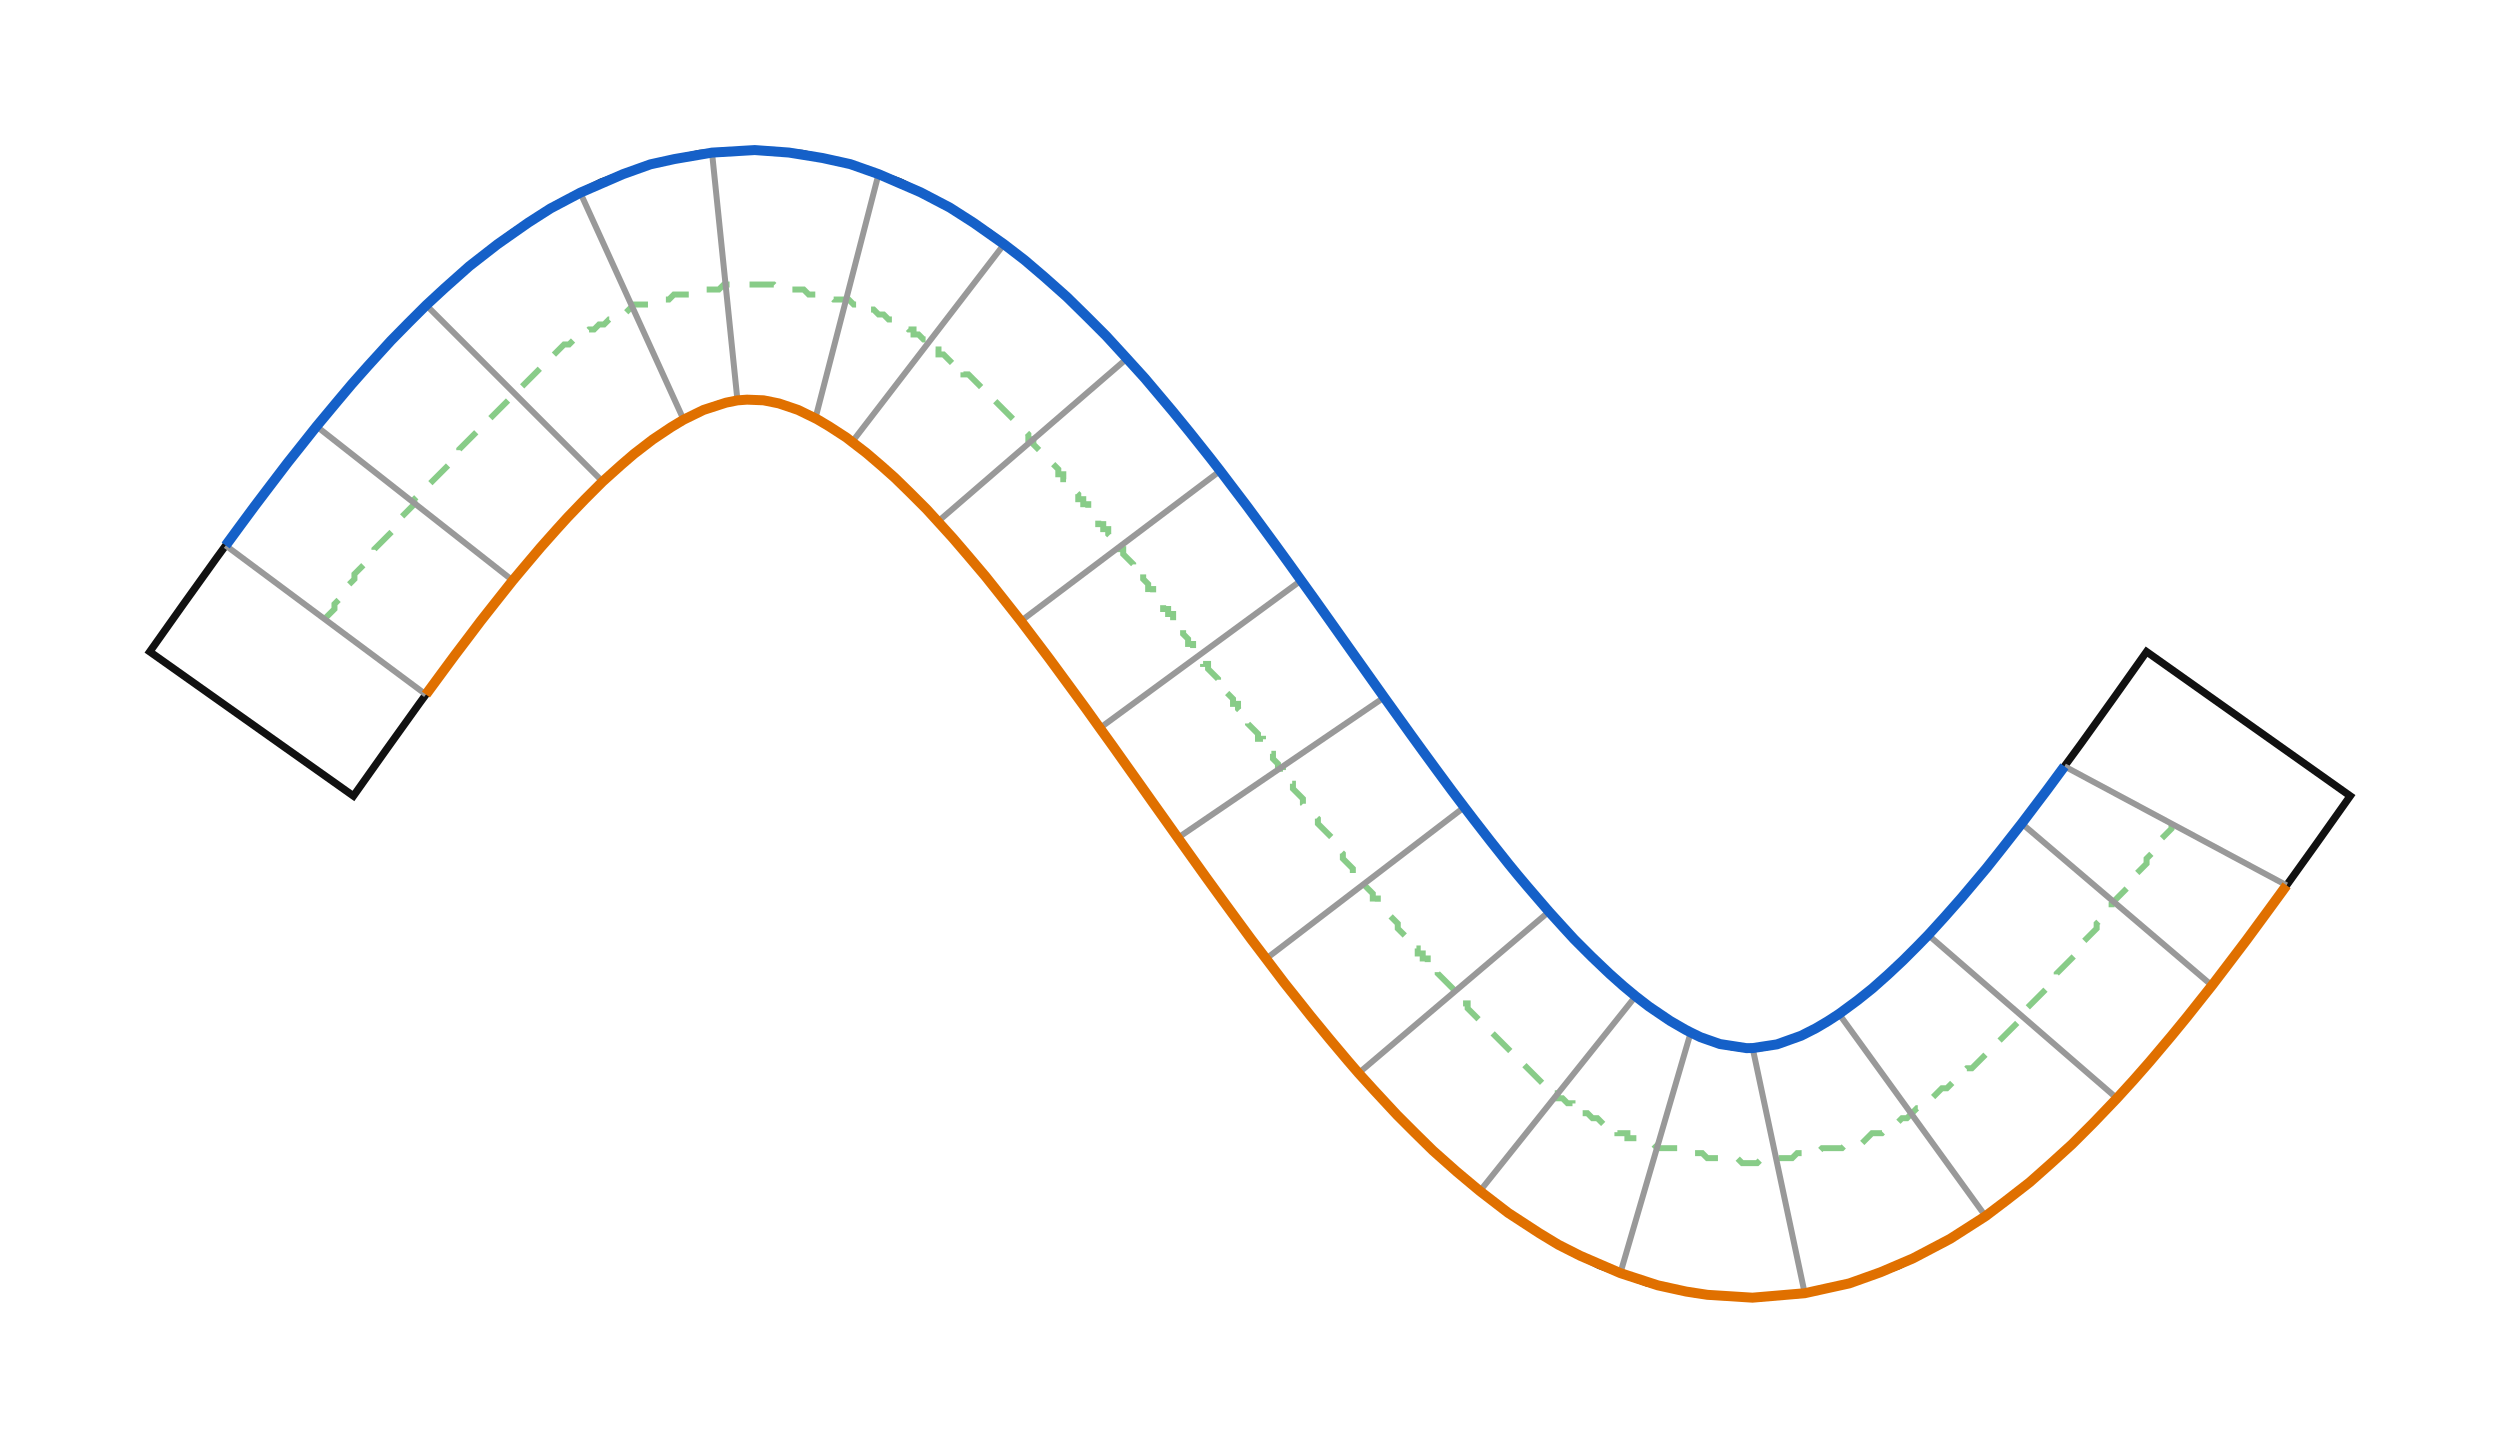
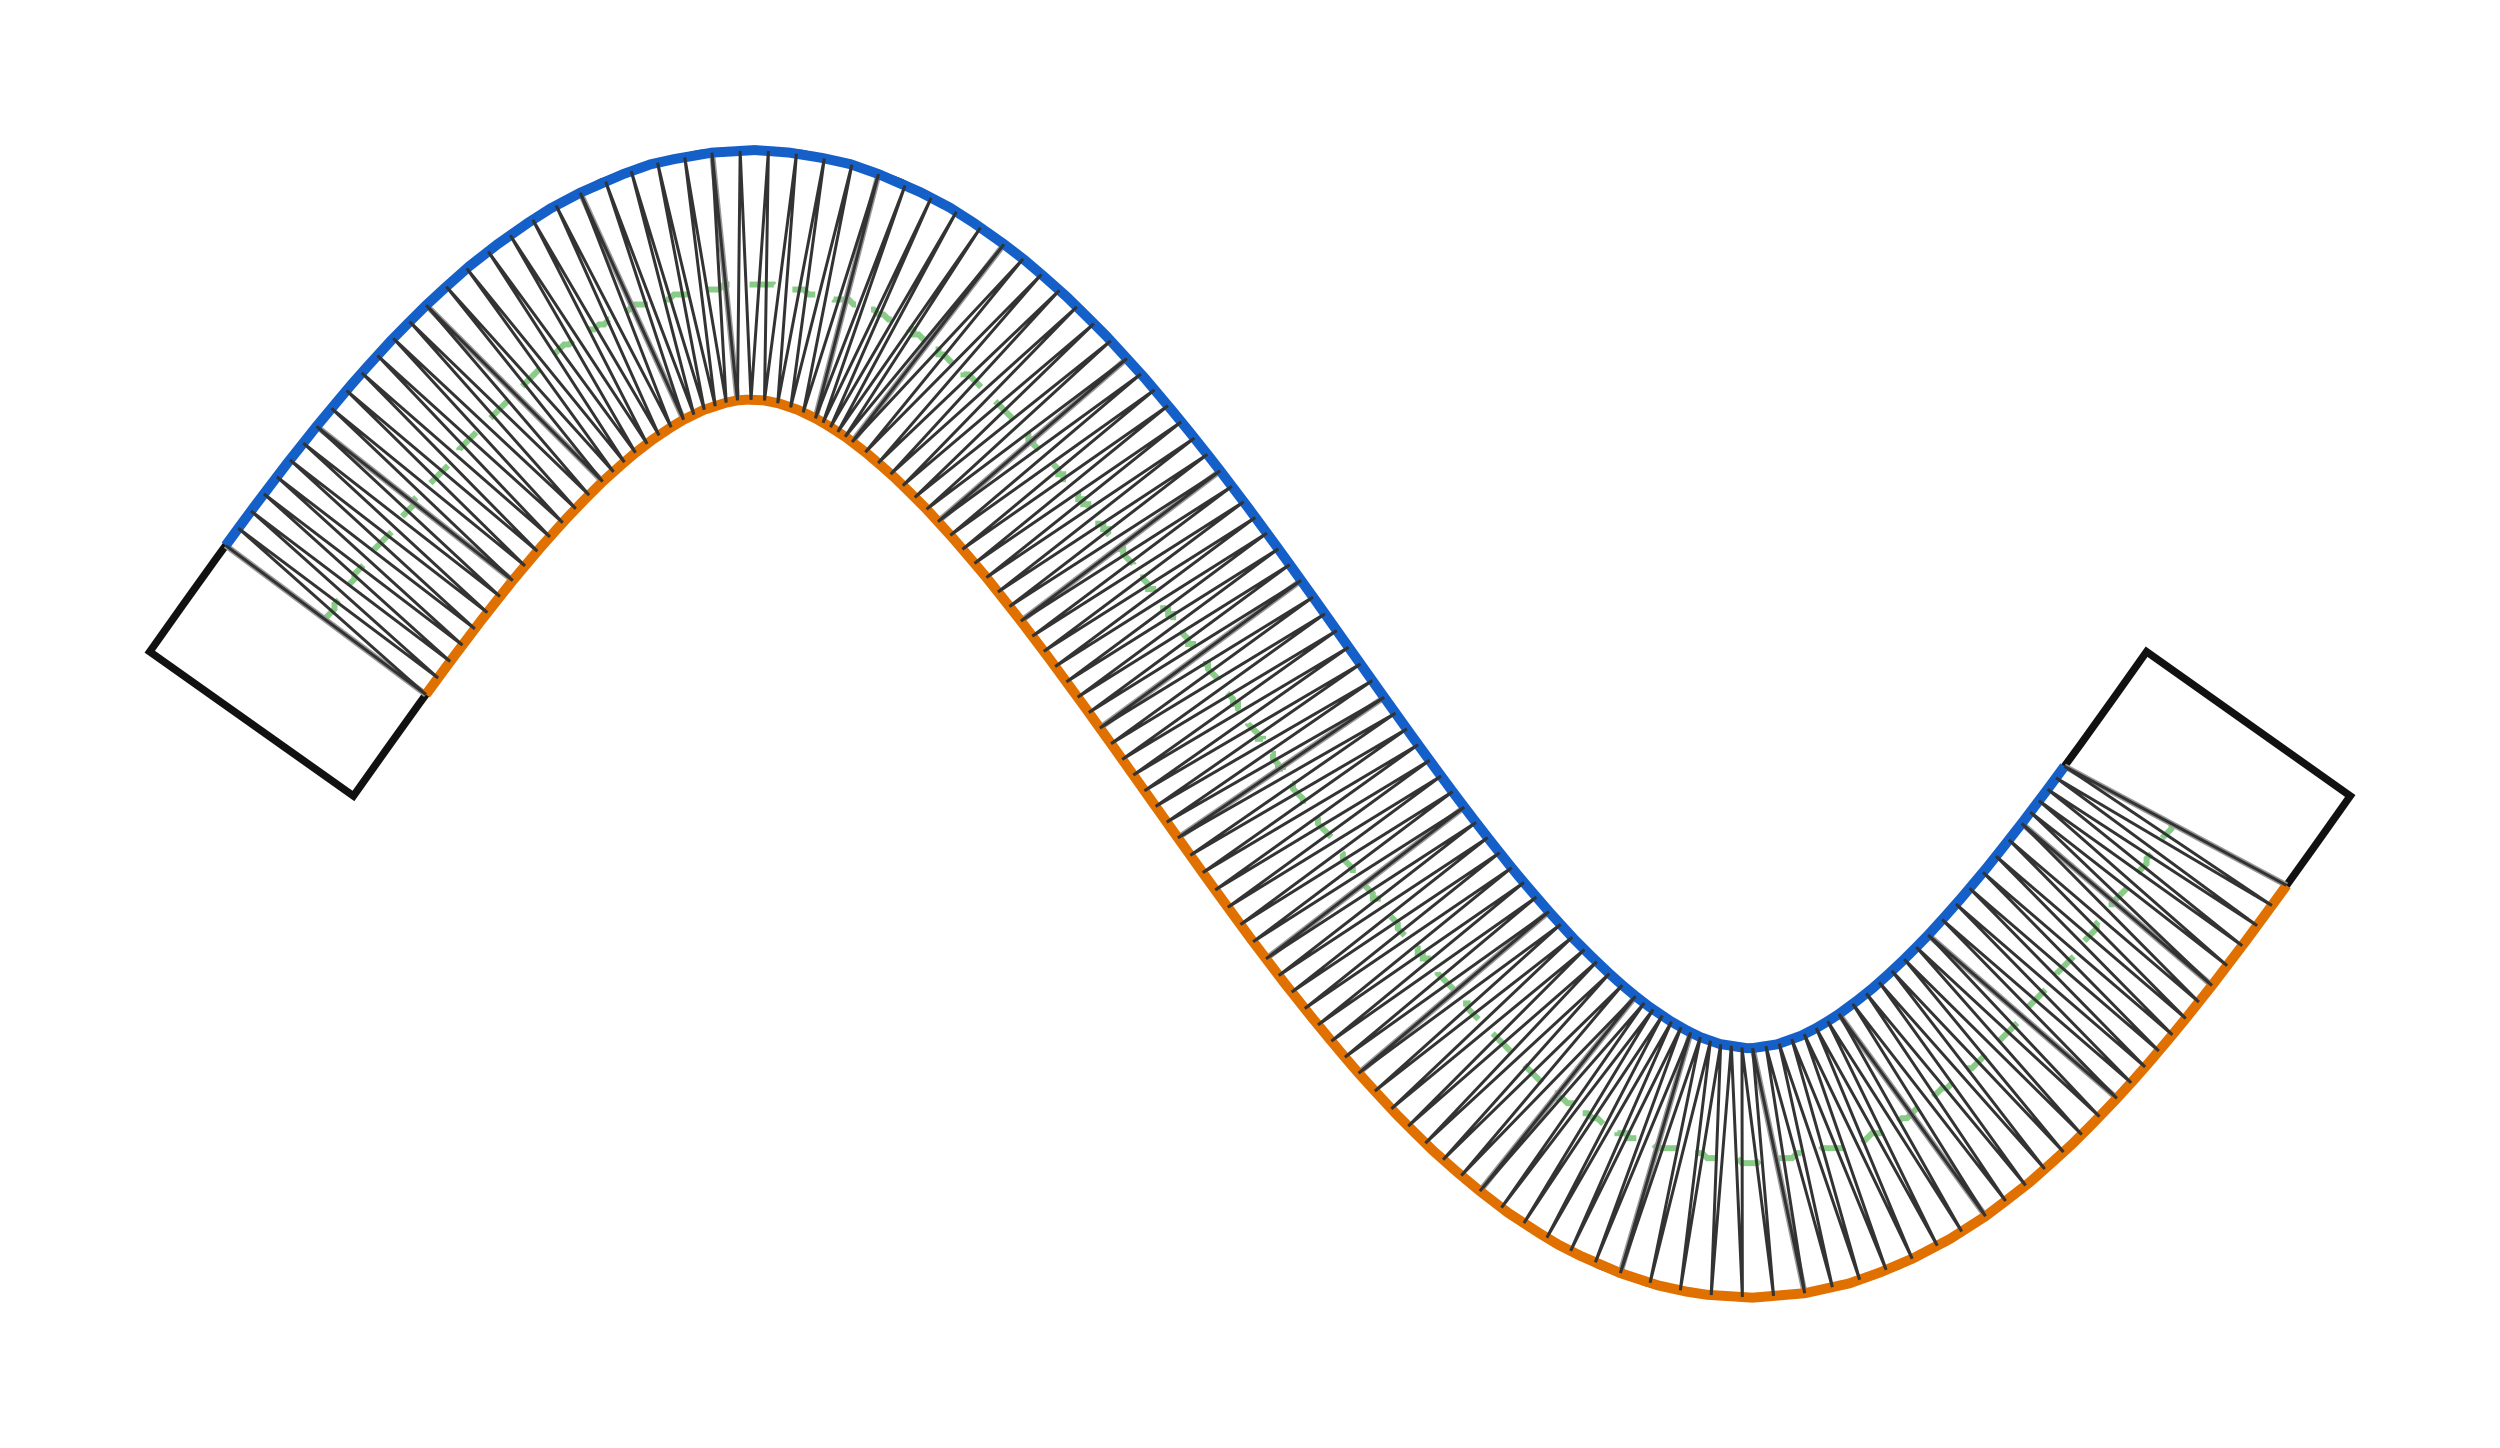
<svg xmlns="http://www.w3.org/2000/svg" viewBox="-5.04 -14.5 50.08 29">
  <path d="M-2.04 -1.445 L-1.369 -2.392 L-0.691 -3.338 L-0.005 -4.275 L0.691 -5.193 L1.399 -6.083 L2.119 -6.937 L2.857 -7.747 L3.617 -8.506 L4.404 -9.205 L5.225 -9.837 L6.089 -10.39 L7.001 -10.851 L7.963 -11.202 L8.969 -11.424 L10 -11.5 L11.031 -11.424 L12.037 -11.202 L12.999 -10.851 L13.911 -10.39 L14.775 -9.837 L15.596 -9.205 L16.383 -8.506 L17.143 -7.747 L17.881 -6.937 L18.601 -6.083 L19.309 -5.193 L20.005 -4.275 L20.691 -3.338 L21.369 -2.392 L22.04 -1.445 L22.703 -0.51 L23.358 0.404 L24.005 1.287 L24.642 2.128 L25.268 2.917 L25.881 3.643 L26.476 4.297 L27.05 4.871 L27.596 5.357 L28.108 5.752 L28.578 6.054 L28.999 6.268 L29.37 6.404 L29.698 6.477 L30 6.5 L30.302 6.477 L30.63 6.404 L31.001 6.268 L31.422 6.054 L31.892 5.752 L32.404 5.357 L32.95 4.871 L33.524 4.297 L34.119 3.643 L34.732 2.917 L35.358 2.128 L35.995 1.287 L36.642 0.404 L37.297 -0.51 L37.96 -1.445 L42.04 1.445 L41.369 2.392 L40.691 3.338 L40.005 4.275 L39.309 5.193 L38.601 6.083 L37.881 6.937 L37.143 7.747 L36.383 8.506 L35.596 9.205 L34.775 9.837 L33.911 10.39 L32.999 10.851 L32.037 11.202 L31.031 11.424 L30 11.5 L28.969 11.424 L27.963 11.202 L27.001 10.851 L26.089 10.39 L25.225 9.837 L24.404 9.205 L23.617 8.506 L22.857 7.747 L22.119 6.937 L21.399 6.083 L20.691 5.193 L19.995 4.275 L19.309 3.338 L18.631 2.392 L17.96 1.445 L17.297 0.51 L16.642 -0.404 L15.995 -1.287 L15.358 -2.128 L14.732 -2.917 L14.119 -3.643 L13.524 -4.297 L12.95 -4.871 L12.404 -5.357 L11.892 -5.752 L11.422 -6.054 L11.001 -6.268 L10.63 -6.404 L10.302 -6.477 L10 -6.5 L9.698 -6.477 L9.37 -6.404 L8.999 -6.268 L8.578 -6.054 L8.108 -5.752 L7.596 -5.357 L7.05 -4.871 L6.476 -4.297 L5.881 -3.643 L5.268 -2.917 L4.642 -2.128 L4.005 -1.287 L3.358 -0.404 L2.703 0.51 L2.04 1.445 Z" fill="none" stroke="#111" stroke-width="0.15" />
  <path d="M1.46 -2.1 L1.56 -2.2 L1.66 -2.3 L1.66 -2.4 L1.76 -2.5 L1.86 -2.6 L1.86 -2.7 L1.96 -2.8 L2.06 -2.9 L2.06 -3 L2.16 -3.1 L2.26 -3.2 L2.36 -3.3 L2.46 -3.4 L2.46 -3.5 L2.56 -3.6 L2.66 -3.7 L2.76 -3.8 L2.86 -3.9 L2.96 -4 L2.96 -4.1 L3.06 -4.2 L3.16 -4.3 L3.26 -4.4 L3.26 -4.5 L3.36 -4.6 L3.46 -4.7 L3.56 -4.8 L3.66 -4.9 L3.76 -5 L3.86 -5.1 L3.96 -5.2 L4.06 -5.3 L4.16 -5.4 L4.16 -5.5 L4.26 -5.6 L4.36 -5.7 L4.46 -5.8 L4.56 -5.9 L4.66 -6 L4.76 -6.1 L4.86 -6.2 L4.96 -6.3 L5.06 -6.4 L5.16 -6.5 L5.26 -6.6 L5.36 -6.7 L5.46 -6.8 L5.56 -6.9 L5.66 -7 L5.76 -7.1 L5.86 -7.2 L5.96 -7.3 L6.06 -7.4 L6.16 -7.5 L6.26 -7.6 L6.36 -7.6 L6.46 -7.7 L6.56 -7.8 L6.66 -7.8 L6.76 -7.9 L6.86 -7.9 L6.96 -8 L7.06 -8 L7.16 -8.1 L7.26 -8.1 L7.36 -8.2 L7.46 -8.2 L7.56 -8.3 L7.66 -8.4 L7.76 -8.4 L7.86 -8.4 L7.96 -8.4 L8.06 -8.5 L8.16 -8.5 L8.26 -8.5 L8.36 -8.5 L8.46 -8.6 L8.56 -8.6 L8.66 -8.6 L8.76 -8.6 L8.86 -8.6 L8.96 -8.7 L9.06 -8.7 L9.16 -8.7 L9.26 -8.7 L9.36 -8.7 L9.46 -8.8 L9.56 -8.8 L9.66 -8.8 L9.76 -8.8 L9.86 -8.8 L9.96 -8.8 L10.06 -8.8 L10.16 -8.8 L10.26 -8.8 L10.36 -8.8 L10.46 -8.8 L10.56 -8.7 L10.66 -8.7 L10.76 -8.7 L10.86 -8.7 L10.96 -8.7 L11.06 -8.7 L11.16 -8.6 L11.26 -8.6 L11.36 -8.6 L11.46 -8.6 L11.56 -8.6 L11.66 -8.5 L11.76 -8.5 L11.86 -8.5 L11.96 -8.5 L12.06 -8.4 L12.16 -8.4 L12.26 -8.4 L12.36 -8.4 L12.36 -8.3 L12.46 -8.3 L12.56 -8.2 L12.66 -8.2 L12.76 -8.1 L12.86 -8.1 L12.96 -8 L13.06 -8 L13.16 -7.9 L13.26 -7.9 L13.26 -7.8 L13.36 -7.8 L13.46 -7.7 L13.56 -7.7 L13.56 -7.6 L13.66 -7.6 L13.66 -7.5 L13.76 -7.5 L13.76 -7.4 L13.86 -7.4 L13.96 -7.3 L14.06 -7.2 L14.16 -7.2 L14.16 -7.1 L14.26 -7.1 L14.26 -7 L14.36 -7 L14.46 -6.9 L14.56 -6.8 L14.66 -6.7 L14.76 -6.6 L14.86 -6.5 L14.96 -6.4 L15.06 -6.3 L15.16 -6.2 L15.26 -6.1 L15.36 -6 L15.46 -5.9 L15.56 -5.8 L15.56 -5.7 L15.66 -5.7 L15.66 -5.6 L15.76 -5.5 L15.86 -5.4 L15.96 -5.3 L16.06 -5.2 L16.16 -5.1 L16.16 -5 L16.26 -5 L16.26 -4.9 L16.36 -4.9 L16.36 -4.8 L16.46 -4.7 L16.56 -4.6 L16.56 -4.5 L16.66 -4.5 L16.66 -4.4 L16.76 -4.4 L16.76 -4.3 L16.86 -4.3 L16.86 -4.2 L16.96 -4.1 L16.96 -4 L17.06 -4 L17.06 -3.9 L17.16 -3.9 L17.16 -3.8 L17.26 -3.7 L17.26 -3.6 L17.36 -3.6 L17.36 -3.5 L17.46 -3.5 L17.46 -3.4 L17.56 -3.3 L17.66 -3.2 L17.66 -3.1 L17.76 -3.1 L17.76 -3 L17.86 -3 L17.86 -2.9 L17.96 -2.8 L17.96 -2.7 L18.06 -2.7 L18.06 -2.6 L18.16 -2.6 L18.16 -2.5 L18.26 -2.4 L18.26 -2.3 L18.36 -2.3 L18.36 -2.2 L18.46 -2.2 L18.46 -2.1 L18.46 -2 L18.56 -2 L18.56 -1.9 L18.66 -1.9 L18.66 -1.8 L18.76 -1.7 L18.76 -1.6 L18.86 -1.6 L18.86 -1.5 L18.96 -1.4 L19.06 -1.3 L19.06 -1.2 L19.16 -1.2 L19.16 -1.1 L19.26 -1 L19.36 -0.9 L19.36 -0.8 L19.46 -0.8 L19.46 -0.7 L19.56 -0.6 L19.66 -0.5 L19.66 -0.4 L19.76 -0.4 L19.76 -0.3 L19.86 -0.2 L19.86 -0.1 L19.96 -0.1 L19.96 -0 L20.06 0.1 L20.16 0.2 L20.16 0.3 L20.26 0.3 L20.26 0.4 L20.36 0.5 L20.36 0.6 L20.46 0.6 L20.46 0.7 L20.56 0.8 L20.56 0.9 L20.66 0.9 L20.66 1 L20.76 1.1 L20.76 1.2 L20.86 1.2 L20.86 1.3 L20.96 1.4 L21.06 1.5 L21.06 1.6 L21.16 1.7 L21.26 1.8 L21.36 1.9 L21.36 2 L21.46 2.1 L21.56 2.2 L21.66 2.3 L21.66 2.4 L21.76 2.5 L21.86 2.6 L21.86 2.7 L21.96 2.8 L22.06 2.9 L22.06 3 L22.16 3 L22.16 3.1 L22.26 3.2 L22.36 3.3 L22.46 3.4 L22.46 3.5 L22.56 3.5 L22.56 3.6 L22.66 3.7 L22.76 3.8 L22.86 3.9 L22.96 4 L22.96 4.1 L23.06 4.2 L23.16 4.3 L23.26 4.4 L23.26 4.5 L23.36 4.5 L23.36 4.6 L23.46 4.6 L23.46 4.7 L23.56 4.7 L23.56 4.8 L23.66 4.8 L23.66 4.9 L23.76 4.9 L23.76 5 L23.86 5.1 L23.96 5.2 L24.06 5.3 L24.16 5.4 L24.16 5.5 L24.26 5.5 L24.26 5.6 L24.36 5.6 L24.36 5.7 L24.46 5.8 L24.56 5.9 L24.66 6 L24.76 6.1 L24.86 6.2 L24.96 6.3 L25.06 6.4 L25.16 6.5 L25.26 6.6 L25.36 6.7 L25.46 6.8 L25.56 6.9 L25.66 7 L25.76 7.1 L25.86 7.2 L25.96 7.3 L26.06 7.3 L26.06 7.4 L26.16 7.4 L26.16 7.5 L26.26 7.5 L26.36 7.6 L26.46 7.6 L26.46 7.7 L26.56 7.7 L26.66 7.7 L26.66 7.8 L26.76 7.8 L26.86 7.9 L26.96 7.9 L27.06 8 L27.16 8.1 L27.26 8.1 L27.36 8.1 L27.36 8.2 L27.46 8.2 L27.56 8.2 L27.56 8.3 L27.66 8.3 L27.76 8.3 L27.86 8.4 L27.96 8.4 L28.06 8.4 L28.16 8.5 L28.26 8.5 L28.36 8.5 L28.46 8.5 L28.56 8.5 L28.66 8.6 L28.76 8.6 L28.86 8.6 L28.96 8.6 L29.06 8.6 L29.16 8.7 L29.26 8.7 L29.36 8.7 L29.46 8.7 L29.56 8.7 L29.66 8.7 L29.76 8.7 L29.86 8.8 L29.96 8.8 L30.06 8.8 L30.16 8.8 L30.26 8.7 L30.36 8.7 L30.46 8.7 L30.56 8.7 L30.66 8.7 L30.76 8.7 L30.86 8.7 L30.96 8.6 L31.06 8.6 L31.16 8.6 L31.26 8.6 L31.36 8.6 L31.46 8.5 L31.56 8.5 L31.66 8.5 L31.76 8.5 L31.86 8.5 L31.96 8.4 L32.06 8.4 L32.16 8.4 L32.26 8.4 L32.36 8.3 L32.46 8.2 L32.56 8.2 L32.66 8.2 L32.76 8.1 L32.86 8.1 L32.96 8 L33.06 7.9 L33.16 7.9 L33.26 7.8 L33.36 7.7 L33.46 7.7 L33.56 7.6 L33.66 7.5 L33.76 7.4 L33.86 7.3 L33.96 7.3 L34.06 7.2 L34.16 7.1 L34.26 7 L34.36 6.9 L34.46 6.9 L34.56 6.8 L34.66 6.7 L34.76 6.6 L34.86 6.5 L34.96 6.4 L35.06 6.3 L35.16 6.2 L35.26 6.1 L35.36 6 L35.46 5.9 L35.56 5.8 L35.56 5.7 L35.66 5.6 L35.76 5.5 L35.86 5.4 L35.96 5.3 L36.06 5.2 L36.16 5.1 L36.16 5 L36.26 4.9 L36.36 4.8 L36.46 4.7 L36.56 4.6 L36.56 4.5 L36.66 4.4 L36.76 4.3 L36.86 4.2 L36.96 4.1 L36.96 4 L37.06 3.9 L37.16 3.8 L37.26 3.7 L37.26 3.6 L37.36 3.5 L37.46 3.4 L37.56 3.3 L37.66 3.2 L37.66 3.1 L37.76 3 L37.86 2.9 L37.96 2.8 L37.96 2.7 L38.06 2.6 L38.16 2.5 L38.26 2.4 L38.26 2.3 L38.36 2.2 L38.46 2.1 L38.46 2 " fill="none" stroke="#8c8" stroke-width="0.12" stroke-dasharray="0.5 0.4" />
  <line x1="-0.519" y1="-3.573" x2="3.492" y2="-0.587" stroke="#999" stroke-width="0.12" />
  <line x1="1.301" y1="-5.96" x2="5.231" y2="-2.871" stroke="#999" stroke-width="0.12" />
  <line x1="3.498" y1="-8.387" x2="7.032" y2="-4.853" stroke="#999" stroke-width="0.12" />
  <line x1="6.584" y1="-10.64" x2="8.654" y2="-6.093" stroke="#999" stroke-width="0.12" />
  <line x1="9.223" y1="-11.443" x2="9.733" y2="-6.48" stroke="#999" stroke-width="0.12" />
  <line x1="12.559" y1="-11.012" x2="11.294" y2="-6.119" stroke="#999" stroke-width="0.12" />
  <line x1="15.073" y1="-9.607" x2="12.029" y2="-5.646" stroke="#999" stroke-width="0.12" />
  <line x1="17.534" y1="-7.318" x2="13.748" y2="-4.051" stroke="#999" stroke-width="0.12" />
  <line x1="19.403" y1="-5.069" x2="15.41" y2="-2.059" stroke="#999" stroke-width="0.12" />
  <line x1="21.024" y1="-2.873" x2="16.992" y2="0.085" stroke="#999" stroke-width="0.12" />
  <line x1="22.688" y1="-0.531" x2="18.555" y2="2.284" stroke="#999" stroke-width="0.12" />
  <line x1="24.293" y1="1.668" x2="20.322" y2="4.706" stroke="#999" stroke-width="0.12" />
  <line x1="25.989" y1="3.761" x2="22.175" y2="6.998" stroke="#999" stroke-width="0.12" />
  <line x1="27.724" y1="5.456" x2="24.605" y2="9.36" stroke="#999" stroke-width="0.12" />
  <line x1="28.829" y1="6.182" x2="27.419" y2="11.003" stroke="#999" stroke-width="0.12" />
  <line x1="30.069" y1="6.495" x2="31.112" y2="11.406" stroke="#999" stroke-width="0.12" />
  <line x1="31.799" y1="5.811" x2="34.734" y2="9.863" stroke="#999" stroke-width="0.12" />
  <line x1="33.586" y1="4.229" x2="37.366" y2="7.502" stroke="#999" stroke-width="0.12" />
  <line x1="35.459" y1="1.995" x2="39.27" y2="5.242" stroke="#999" stroke-width="0.12" />
  <line x1="36.315" y1="0.851" x2="40.765" y2="3.235" stroke="#999" stroke-width="0.12" />
  <path d="M-0.519 -3.573 L-0.236 -3.959 L0.06 -4.36 L0.361 -4.757 L0.722 -5.231 L1.041 -5.632 L1.301 -5.96 L1.72 -6.463 L2.011 -6.809 L2.334 -7.173 L2.792 -7.676 L3.143 -8.033 L3.498 -8.387 L3.866 -8.727 L4.363 -9.169 L4.928 -9.609 L5.543 -10.04 L5.987 -10.324 L6.584 -10.64 L7.439 -11.011 L7.989 -11.208 L8.471 -11.314 L9.223 -11.443 L10.079 -11.494 L10.764 -11.444 L11.436 -11.335 L11.993 -11.212 L12.559 -11.012 L13.401 -10.648 L13.988 -10.341 L14.463 -10.037 L15.073 -9.607 L15.484 -9.291 L15.881 -8.952 L16.33 -8.553 L16.733 -8.157 L17.119 -7.771 L17.534 -7.318 L17.892 -6.924 L18.195 -6.565 L18.451 -6.261 L18.796 -5.838 L19.204 -5.325 L19.403 -5.069 L19.637 -4.76 L19.944 -4.356 L20.234 -3.962 L20.512 -3.583 L20.771 -3.226 L21.024 -2.873 L21.296 -2.494 L21.565 -2.115 L21.834 -1.735 L22.121 -1.33 L22.45 -0.866 L22.688 -0.531 L22.934 -0.188 L23.219 0.21 L23.455 0.536 L23.743 0.93 L24.038 1.33 L24.293 1.668 L24.485 1.92 L24.817 2.348 L25.186 2.813 L25.363 3.029 L25.562 3.265 L25.989 3.761 L26.275 4.076 L26.496 4.317 L26.841 4.662 L27.203 5.007 L27.476 5.25 L27.724 5.456 L27.861 5.562 L27.995 5.665 L28.414 5.949 L28.722 6.127 L28.829 6.182 L29.026 6.278 L29.413 6.414 L29.942 6.496 L30.066 6.495 L30.069 6.495 L30.556 6.421 L31.04 6.248 L31.339 6.096 L31.569 5.96 L31.682 5.887 L31.799 5.811 L32.166 5.541 L32.464 5.303 L32.778 5.024 L33.081 4.74 L33.362 4.459 L33.586 4.229 L33.911 3.872 L34.245 3.494 L34.444 3.258 L34.756 2.887 L35.06 2.504 L35.459 1.995 L35.766 1.589 L35.965 1.326 L36.141 1.087 L36.315 0.851 " fill="none" stroke="#1560c8" stroke-width="0.2" />
  <path d="M3.492 -0.587 L3.787 -0.989 L4.071 -1.374 L4.359 -1.754 L4.586 -2.055 L4.883 -2.432 L5.231 -2.871 L5.437 -3.117 L5.791 -3.536 L6.115 -3.9 L6.33 -4.137 L6.678 -4.499 L7.032 -4.853 L7.406 -5.188 L7.659 -5.406 L7.858 -5.559 L8.033 -5.694 L8.402 -5.941 L8.654 -6.093 L8.693 -6.112 L9.053 -6.288 L9.504 -6.434 L9.733 -6.48 L9.925 -6.494 L10.254 -6.481 L10.562 -6.419 L10.948 -6.288 L11.294 -6.119 L11.33 -6.101 L11.571 -5.958 L11.915 -5.735 L12.029 -5.646 L12.315 -5.426 L12.623 -5.162 L12.886 -4.928 L13.199 -4.622 L13.521 -4.3 L13.748 -4.051 L14.047 -3.722 L14.355 -3.363 L14.703 -2.952 L14.899 -2.706 L15.056 -2.508 L15.41 -2.059 L15.743 -1.62 L15.974 -1.314 L16.209 -0.994 L16.45 -0.665 L16.704 -0.318 L16.992 0.085 L17.264 0.463 L17.533 0.843 L17.802 1.222 L18.053 1.577 L18.264 1.873 L18.555 2.284 L18.829 2.668 L19.109 3.06 L19.444 3.522 L19.732 3.916 L20.016 4.303 L20.322 4.706 L20.691 5.193 L20.975 5.549 L21.212 5.848 L21.597 6.317 L21.953 6.74 L22.175 6.998 L22.483 7.337 L22.941 7.831 L23.306 8.196 L23.663 8.547 L24.139 8.97 L24.605 9.36 L25.173 9.797 L25.793 10.201 L26.177 10.434 L26.616 10.656 L27.419 11.003 L28.17 11.248 L28.739 11.373 L29.164 11.438 L30.066 11.495 L31.112 11.406 L31.569 11.305 L32.005 11.209 L32.632 10.985 L33.281 10.708 L34.025 10.317 L34.734 9.863 L35.15 9.548 L35.621 9.182 L36.049 8.802 L36.468 8.421 L36.896 7.993 L37.366 7.502 L37.697 7.139 L38.024 6.767 L38.455 6.256 L38.768 5.874 L39.072 5.491 L39.27 5.242 L39.567 4.852 L39.96 4.334 L40.364 3.784 L40.765 3.235 " fill="none" stroke="#e07000" stroke-width="0.2" />
+   <path d="M-0.519 -3.573 L3.492 -0.587 L-0.265 -3.919 L3.735 -0.918 L-0.011 -4.264 L3.978 -1.248 L0.247 -4.607 L4.224 -1.576 L0.507 -4.948 L4.471 -1.903 L0.768 -5.288 L4.722 -2.228 L1.035 -5.624 L4.976 -2.550 L1.301 -5.960 L5.231 -2.871 L1.601 -6.320 L5.477 -3.164 L1.901 -6.678 L5.724 -3.457 L2.208 -7.031 L5.976 -3.744 L2.521 -7.379 L6.232 -4.029 L2.838 -7.723 L6.494 -4.308 L3.167 -8.057 L6.761 -4.582 L3.498 -8.387 L7.032 -4.853 L3.901 -8.758 L7.250 -5.048 L4.310 -9.122 L7.468 -5.242 L4.740 -9.462 L7.691 -5.431 L5.181 -9.787 L7.923 -5.609 L5.633 -10.097 L8.161 -5.779 L6.100 -10.384 L8.404 -5.942 L6.584 -10.640 L8.654 -6.093 L7.093 -10.861 L8.861 -6.194 L7.606 -11.071 L9.069 -6.293 L8.133 -11.240 L9.288 -6.364 L8.677 -11.349 L9.507 -6.435 L9.223 -11.443 L9.733 -6.480 L9.787 -11.477 L10.004 -6.491 L10.352 -11.474 L10.274 -6.477 L10.914 -11.420 L10.540 -6.423 L11.473 -11.327 L10.798 -6.339 L12.025 -11.201 L11.050 -6.238 L12.559 -11.012 L11.294 -6.119 L13.090 -10.783 L11.446 -6.032 L13.613 -10.537 L11.596 -5.942 L14.118 -10.258 L11.743 -5.847 L14.601 -9.940 L11.890 -5.751 L15.073 -9.607 L12.029 -5.646 L15.454 -9.314 L12.295 -5.441 L15.821 -9.003 L12.551 -5.224 L16.182 -8.685 L12.802 -5.002 L16.532 -8.355 L13.046 -4.772 L16.873 -8.017 L13.285 -4.536 L17.209 -7.673 L13.522 -4.299 L17.534 -7.318 L13.748 -4.051 L17.815 -7.009 L13.997 -3.777 L18.088 -6.692 L14.240 -3.497 L18.357 -6.373 L14.481 -3.214 L18.623 -6.050 L14.720 -2.931 L18.886 -5.725 L14.951 -2.641 L19.146 -5.398 L15.180 -2.350 L19.403 -5.069 L15.410 -2.059 L19.638 -4.758 L15.640 -1.756 L19.874 -4.448 L15.870 -1.452 L20.107 -4.135 L16.097 -1.147 L20.338 -3.820 L16.322 -0.840 L20.568 -3.506 L16.547 -0.533 L20.797 -3.190 L16.771 -0.225 L21.024 -2.873 L16.992 0.085 L21.263 -2.540 L17.217 0.398 L21.501 -2.205 L17.440 0.712 L21.738 -1.870 L17.663 1.026 L21.976 -1.535 L17.886 1.341 L22.213 -1.200 L18.109 1.655 L22.450 -0.866 L18.332 1.969 L22.688 -0.531 L18.555 2.284 L22.915 -0.215 L18.804 2.633 L23.141 0.101 L19.053 2.981 L23.369 0.417 L19.304 3.328 L23.598 0.731 L19.556 3.675 L23.828 1.045 L19.809 4.020 L24.059 1.358 L20.063 4.365 L24.293 1.668 L20.322 4.706 L24.527 1.974 L20.576 5.042 L24.763 2.278 L20.835 5.374 L25.001 2.580 L21.097 5.703 L25.242 2.881 L21.362 6.031 L25.488 3.177 L21.630 6.356 L25.738 3.469 L21.901 6.678 L25.989 3.761 L22.175 6.998 L26.222 4.018 L22.501 7.357 L26.456 4.274 L22.831 7.712 L26.700 4.521 L23.169 8.059 L26.948 4.764 L23.513 8.400 L27.199 5.003 L23.869 8.730 L27.458 5.234 L24.233 9.049 L27.724 5.456 L24.605 9.360 L27.899 5.591 L25.037 9.692 L28.077 5.721 L25.486 10.001 L28.260 5.844 L25.946 10.294 L28.444 5.966 L26.423 10.558 L28.635 6.077 L26.918 10.787 L28.829 6.182 L27.419 11.003 L29.022 6.276 L28.014 11.197 L29.225 6.348 L28.620 11.347 L29.429 6.417 L29.239 11.443 L29.642 6.449 L29.863 11.482 L29.855 6.482 L30.488 11.459 L30.069 6.495 L31.112 11.406 L30.335 6.455 L31.666 11.284 L30.599 6.406 L32.212 11.135 L30.852 6.315 L32.743 10.938 L31.102 6.216 L33.265 10.715 L31.342 6.094 L33.767 10.453 L31.573 5.957 L34.257 10.169 L31.799 5.811 L34.734 9.863 L32.074 5.609 L35.137 9.558 L32.344 5.399 L35.537 9.247 L32.604 5.178 L35.920 8.917 L32.858 4.949 L36.296 8.578 L33.106 4.715 L36.661 8.228 L33.348 4.473 L37.016 7.868 L33.586 4.229 L37.366 7.502 L33.866 3.921 L37.651 7.190 L34.143 3.609 L37.930 6.874 L34.414 3.293 L38.205 6.553 L34.683 2.974 L38.477 6.230 L34.944 2.650 L38.744 5.903 L35.202 2.323 L39.007 5.573 L35.459 1.995 L39.270 5.242 L35.631 1.767 L39.573 4.844 L35.804 1.539 L39.876 4.445 L35.976 1.311 L40.174 4.043 L36.145 1.081 L40.470 3.639 L36.315 0.851 L40.765 3.235 " fill="none" stroke="#333" stroke-width="0.06" />
</svg>
